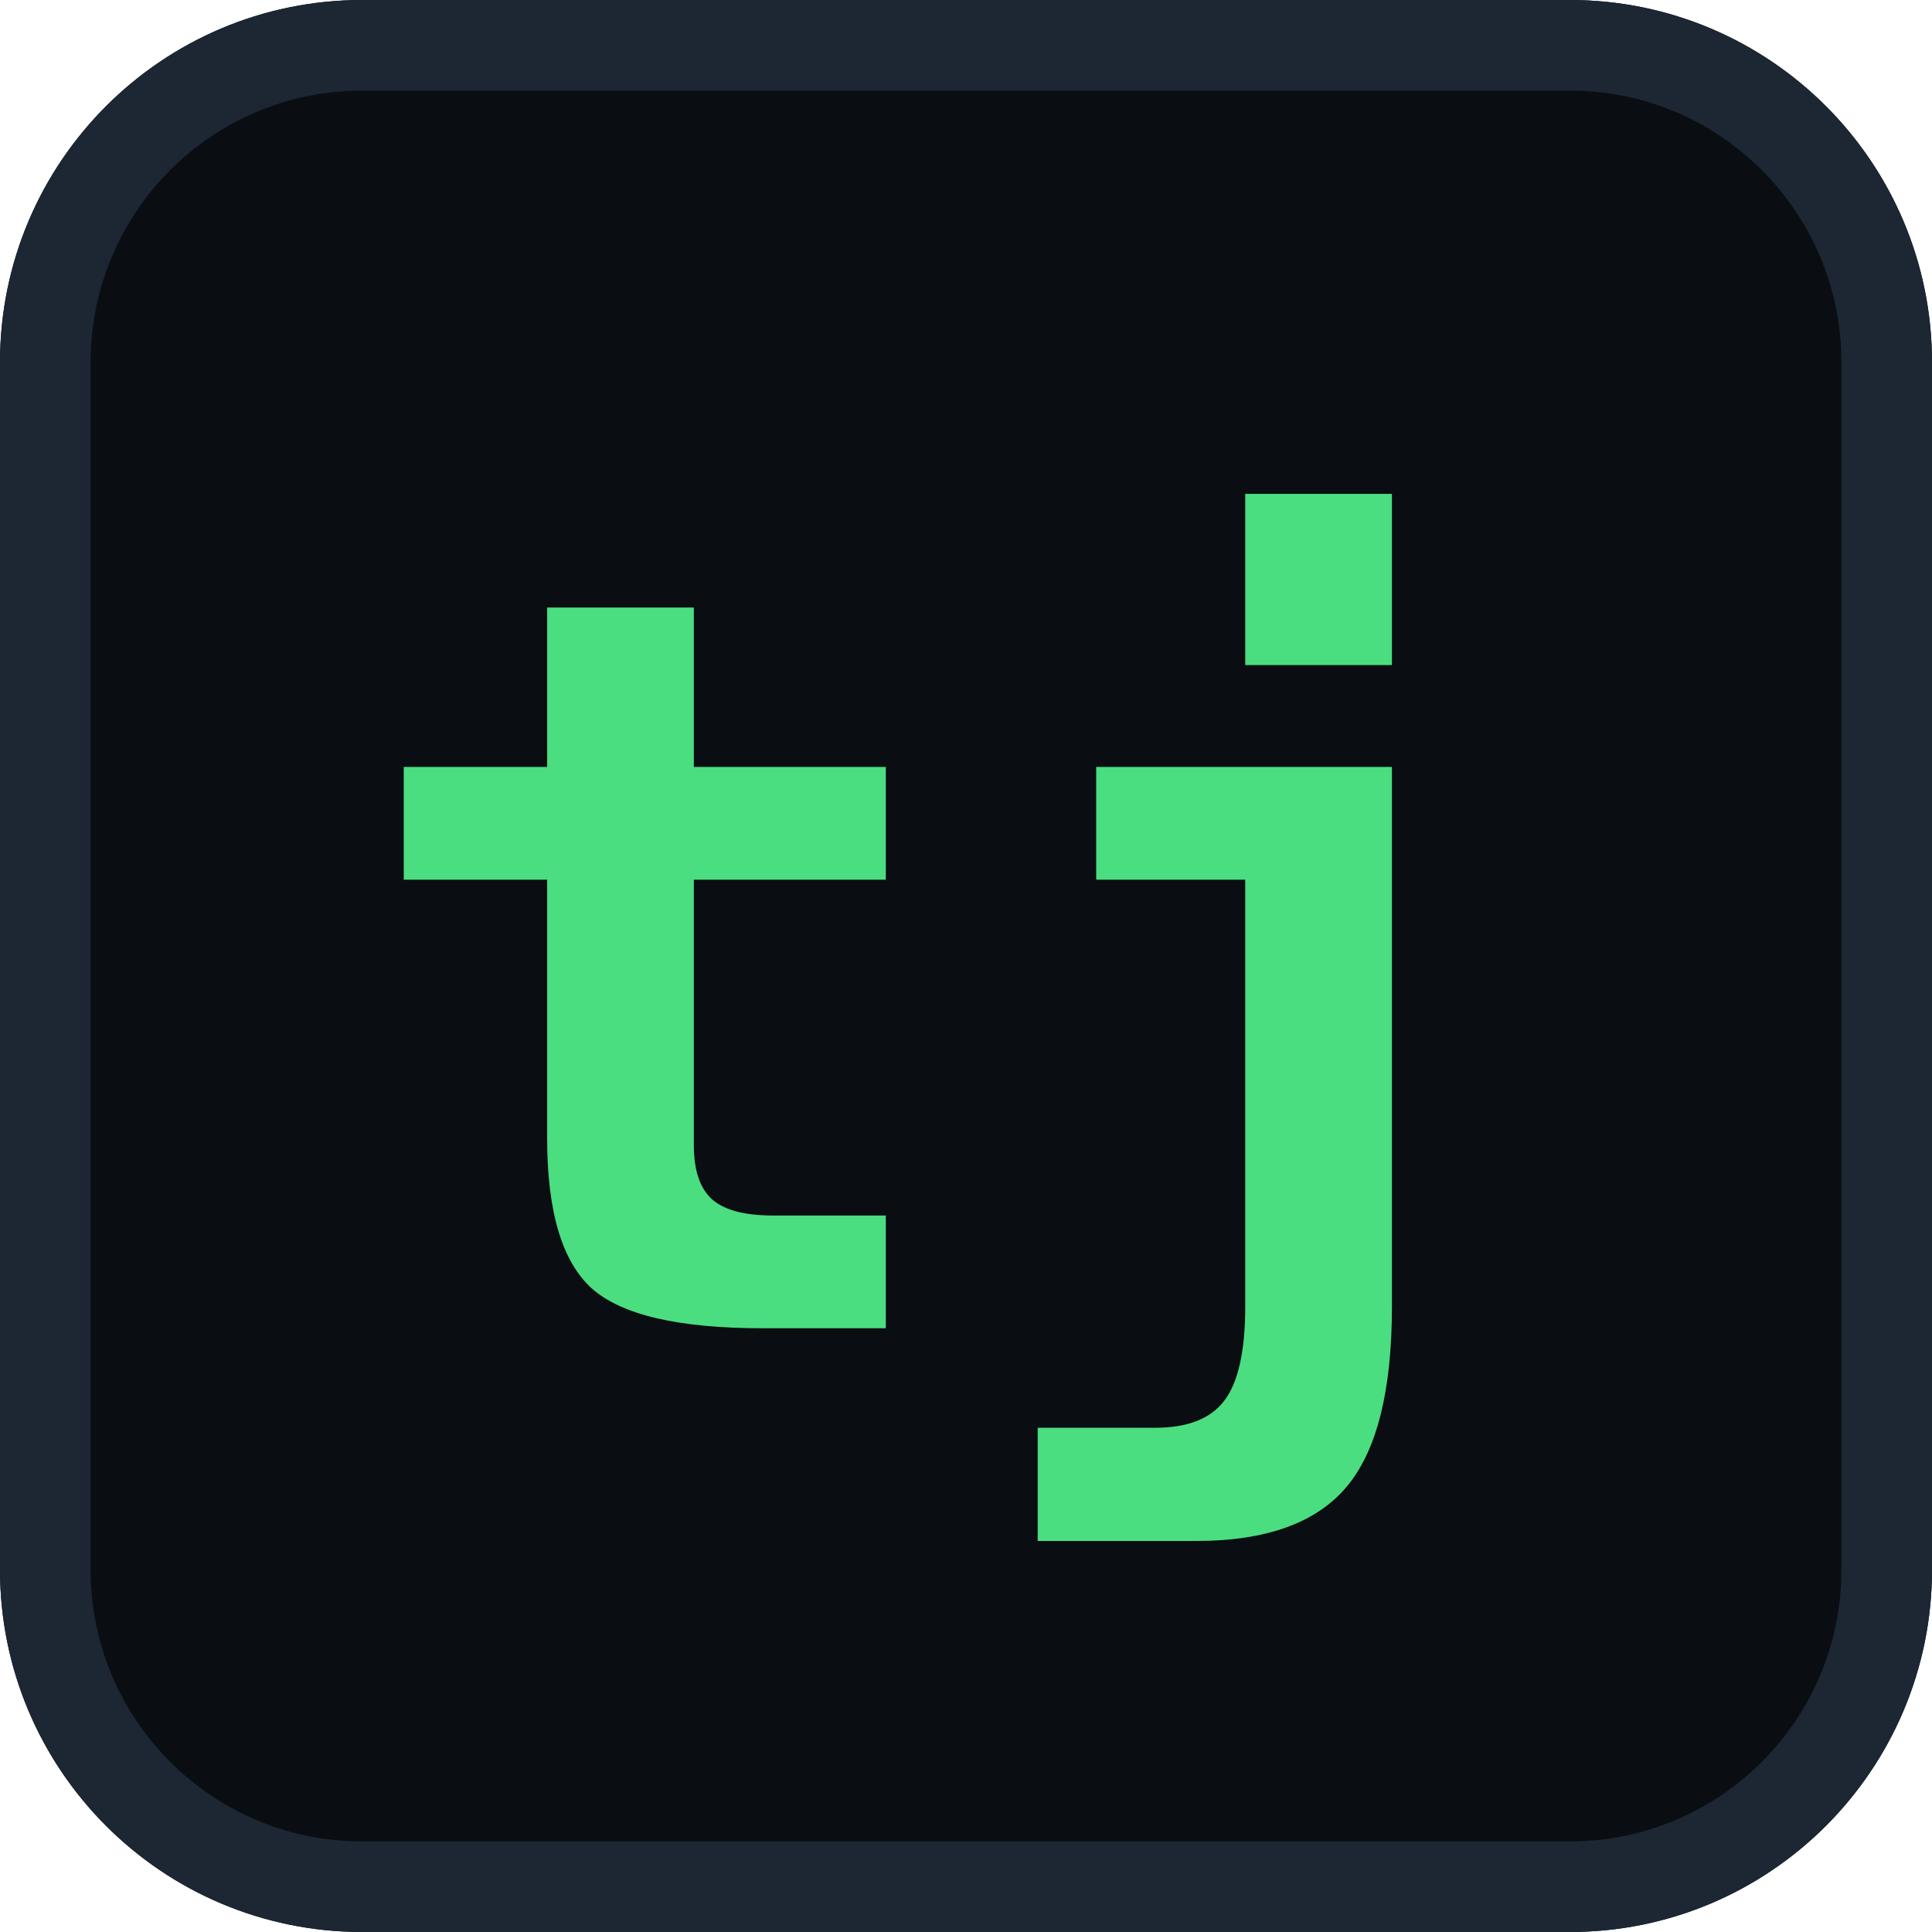
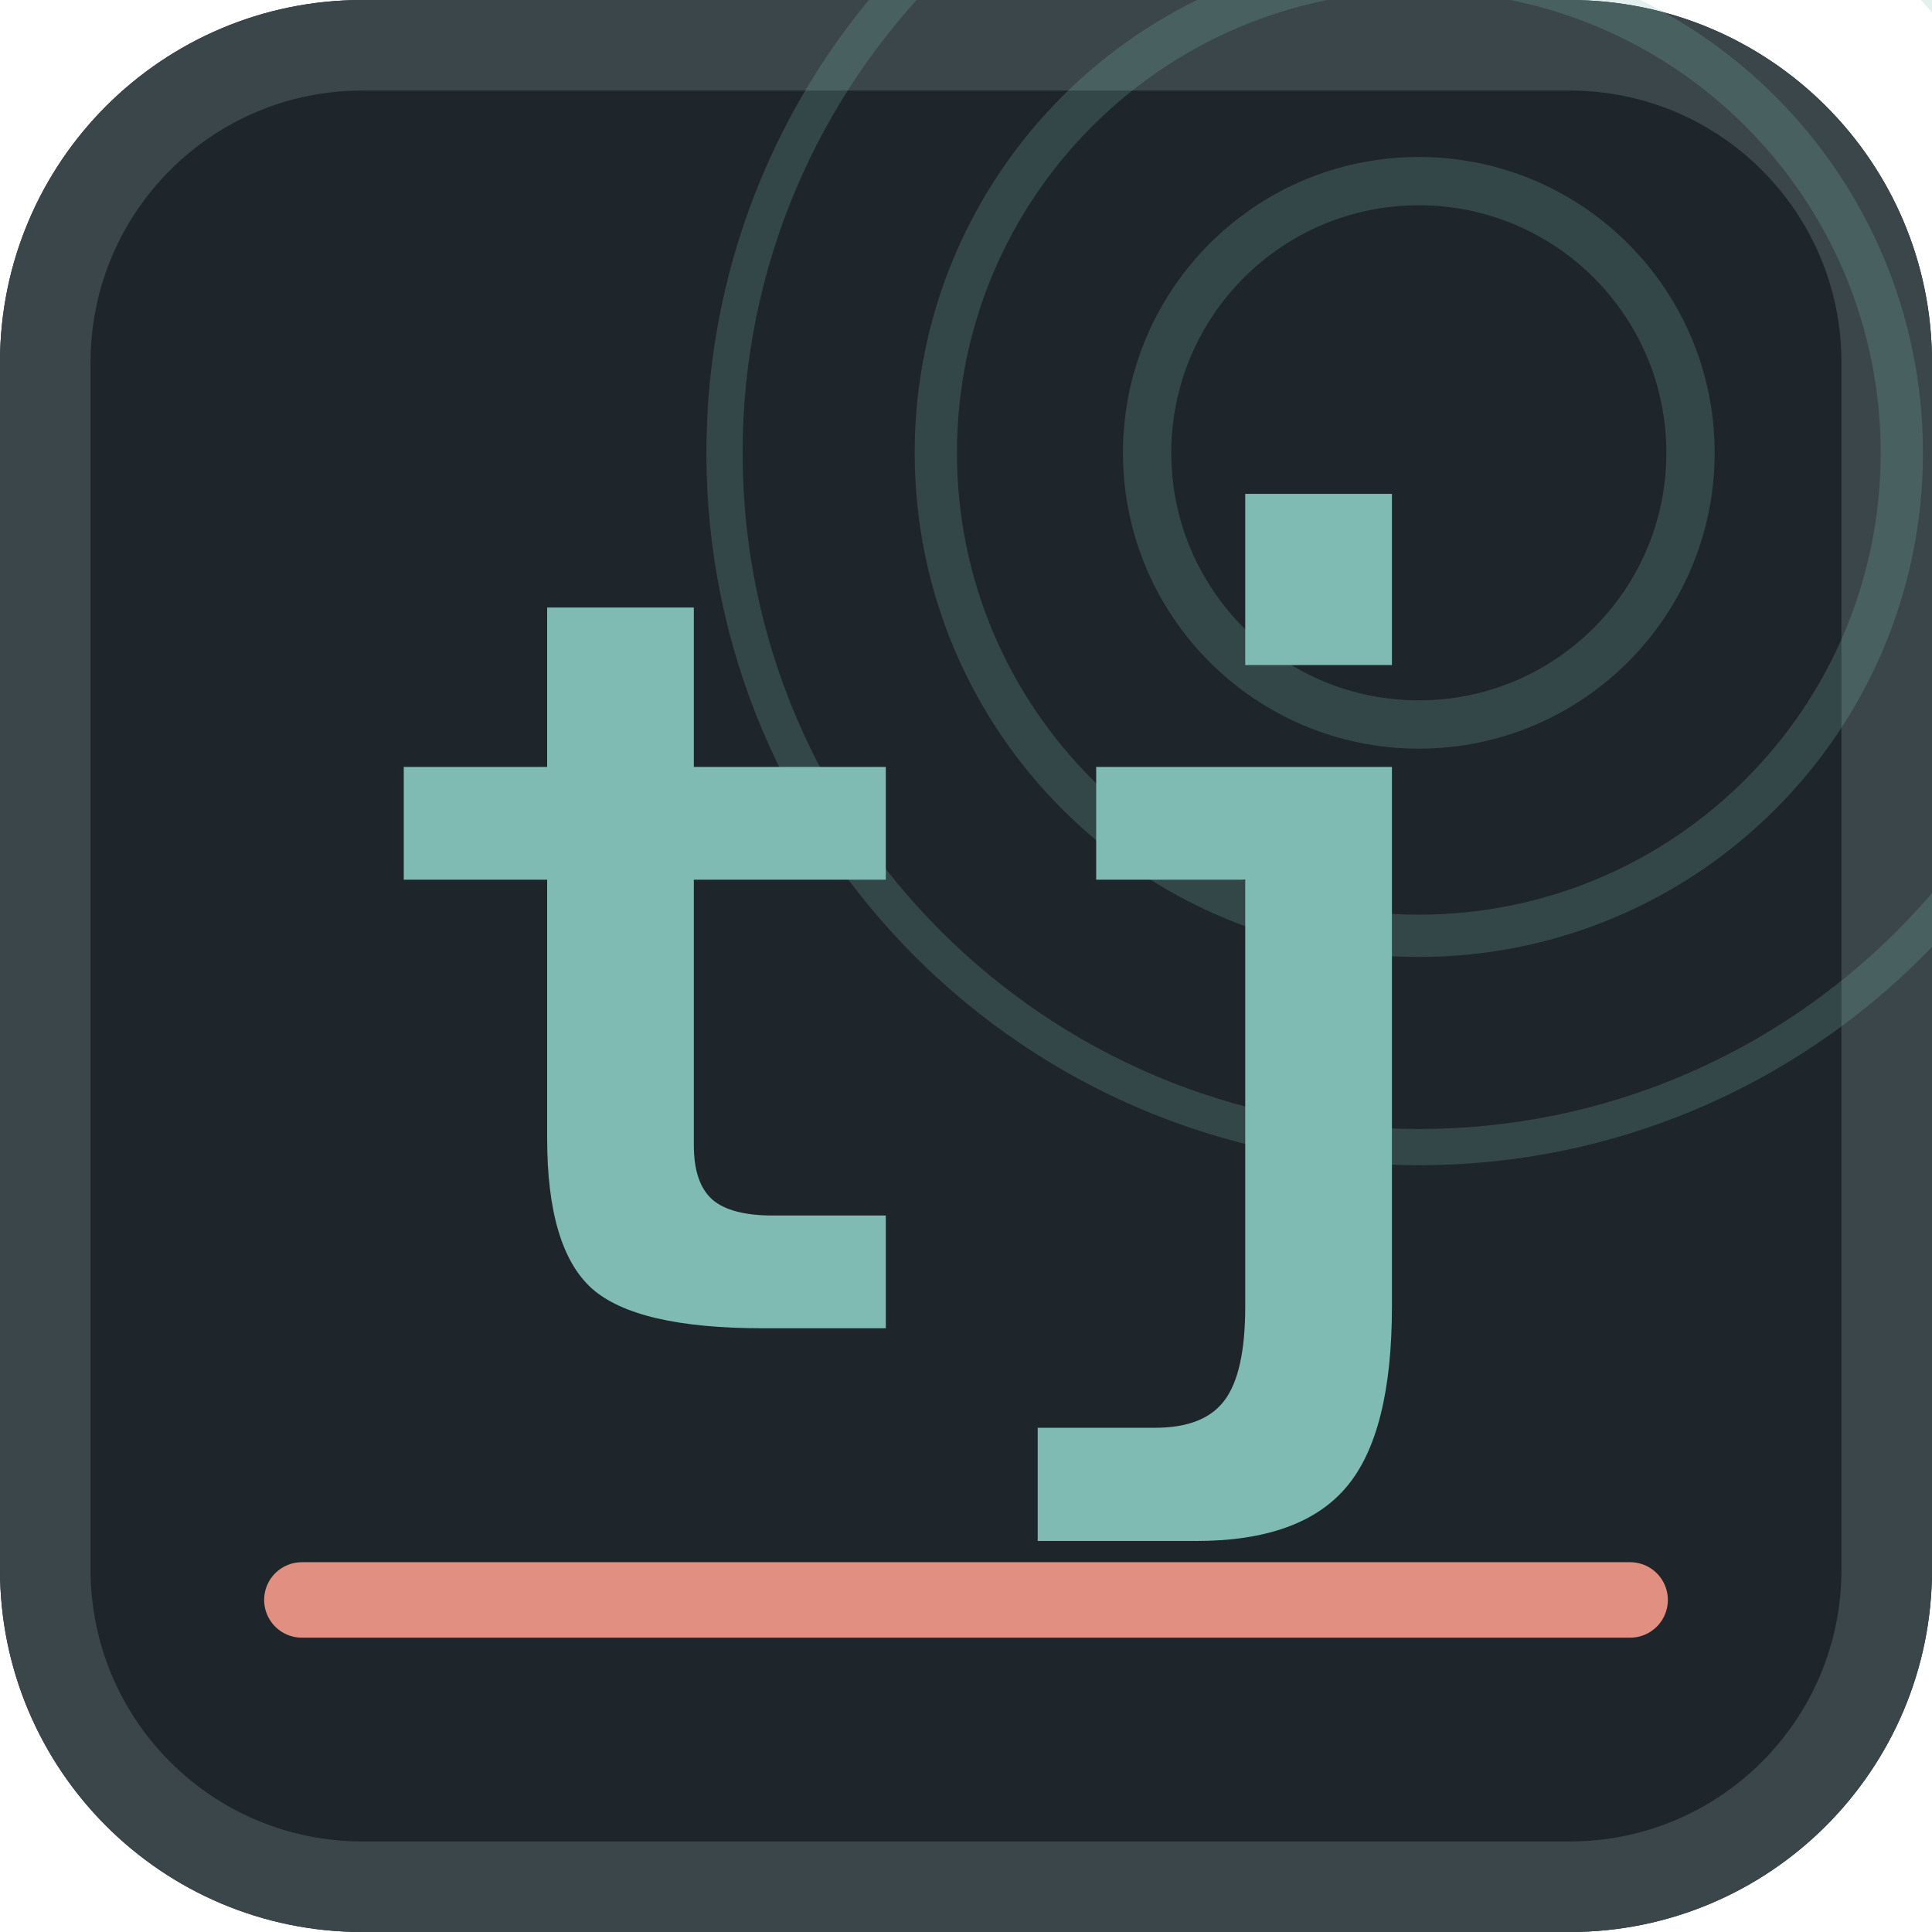
<svg xmlns="http://www.w3.org/2000/svg" viewBox="0 0 64 64">
-   <rect width="64" height="64" rx="12" fill="#0a0e12" />
-   <rect x="1.5" y="1.5" width="61" height="61" rx="10.5" fill="none" stroke="#1d2733" stroke-width="3" />
-   <text x="32" y="44" text-anchor="middle" font-family="ui-monospace, Menlo, Consolas, monospace" font-size="34" font-weight="700" fill="#4ade80">tj</text>
+   <rect width="64" height="64" rx="12" fill="#1e262b" />
+   <rect x="1.5" y="1.5" width="61" height="61" rx="10.5" fill="none" stroke="#3a464a" stroke-width="3" />
+   <g fill="none" stroke="#7fbbb3" stroke-opacity="0.22">
+     <circle cx="47" cy="15" r="9" stroke-width="1.6" />
+     <circle cx="47" cy="15" r="16" stroke-width="1.4" />
+     <circle cx="47" cy="15" r="23" stroke-width="1.2" />
+   </g>
+   <line x1="10" y1="53" x2="54" y2="53" stroke="#e08f80" stroke-width="2.5" stroke-linecap="round" />
+   <text x="32" y="44" text-anchor="middle" font-family="ui-monospace, Menlo, Consolas, monospace" font-size="34" font-weight="700" fill="#7fbbb3">tj</text>
</svg>
